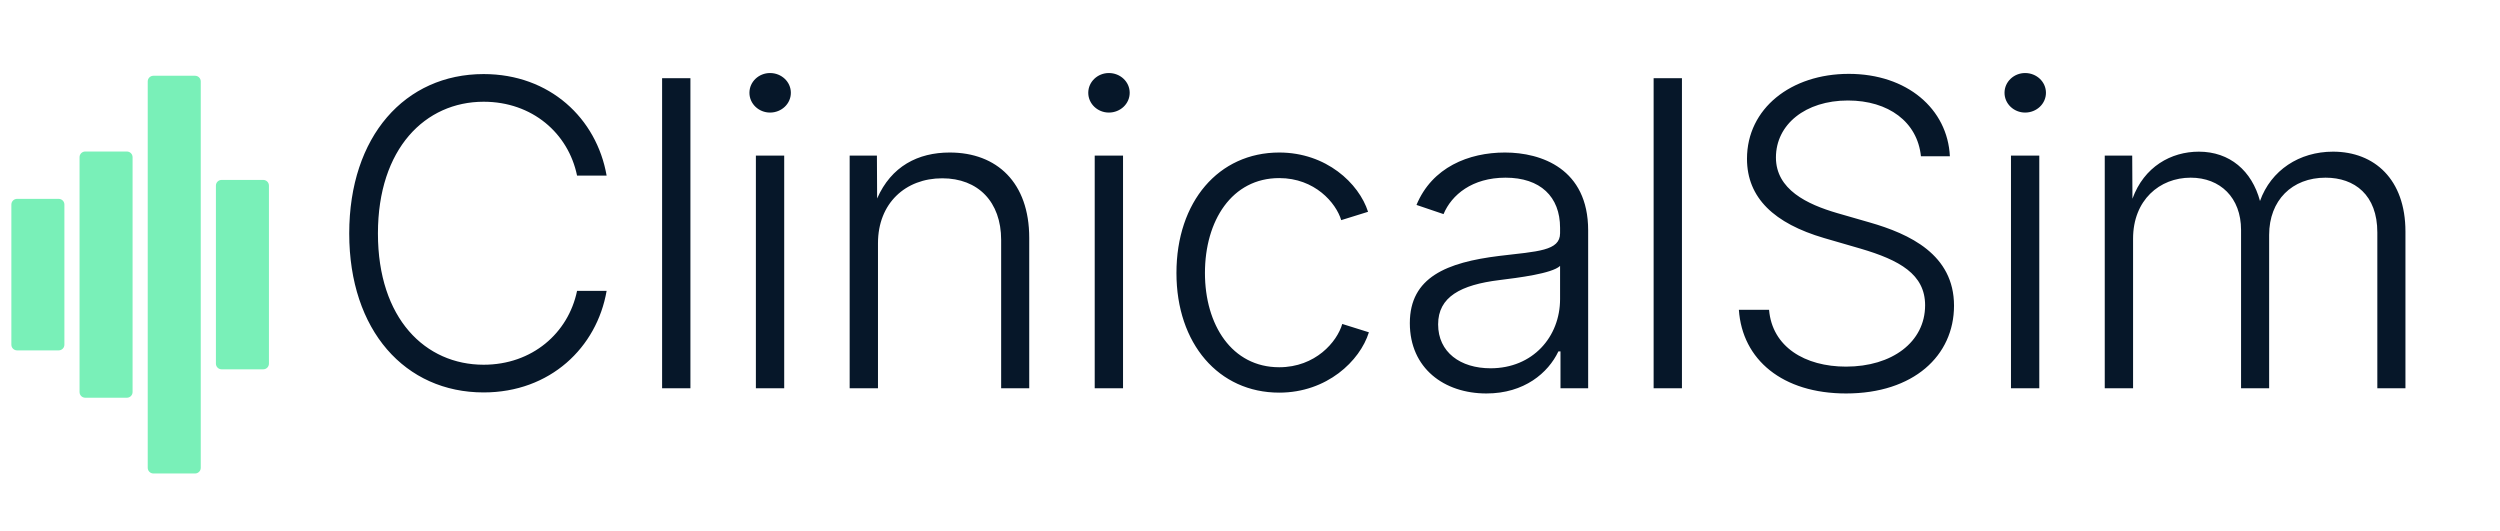
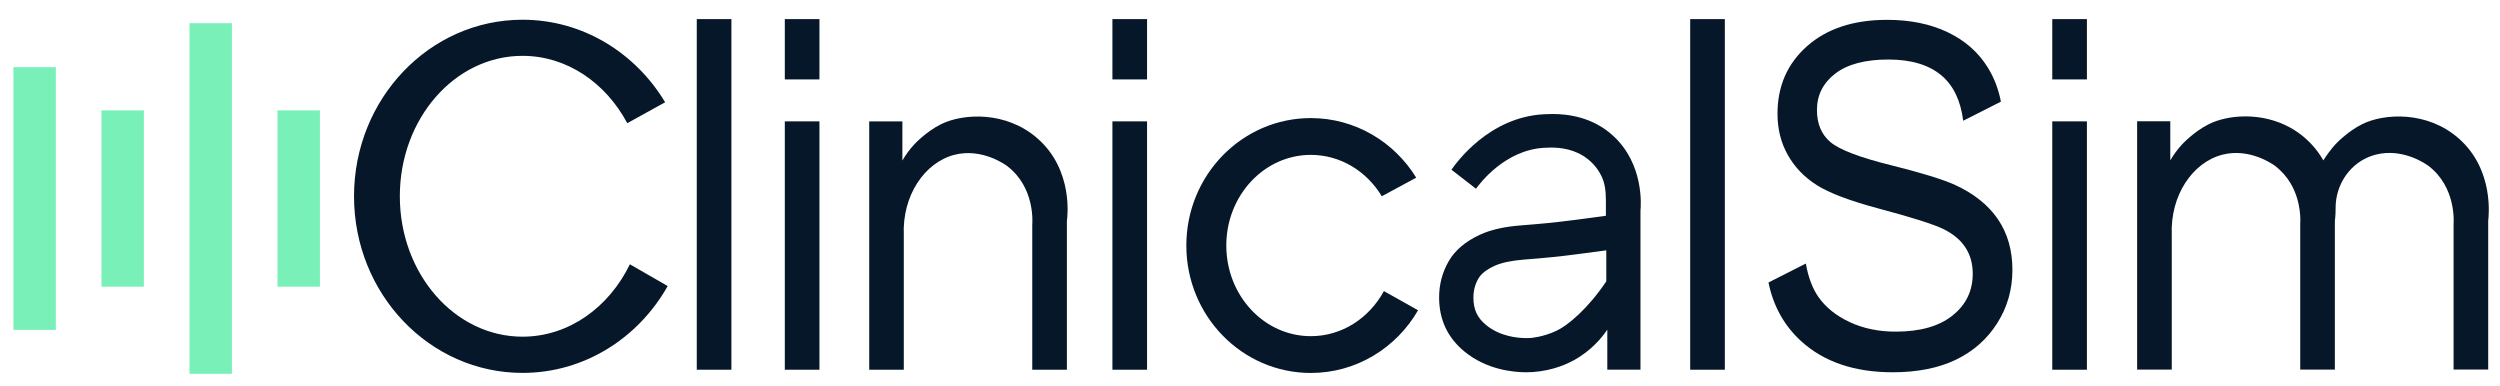
- <svg xmlns="http://www.w3.org/2000/svg" viewBox="0 0 1320 280" preserveAspectRatio="xMinYMid meet" role="img" aria-label="ClinicalSim">
-   <g fill="#79f0b8">
-     <rect x="6" y="105" width="28" height="80" rx="3" />
-     <rect x="42" y="80" width="28" height="130" rx="3" />
-     <rect x="78" y="40" width="28" height="210" rx="3" />
-     <rect x="114" y="95" width="28" height="100" rx="3" />
+ <svg xmlns="http://www.w3.org/2000/svg" viewBox="850 1490 4410 680" role="img" aria-label="ClinicalSim">
+   <g fill="#79F0B8">
+     <path d="M1184.3,2149.4v-618.5h74.8v618.5H1184.3z" />
+     <path d="M1339.5,1995.7v-311h74.8v311H1339.5z" />
+     <path d="M1029,1995.7v-311h74.8v311H1029z" />
+     <path d="M873.7,2071.9v-463.4h74.8v463.4H873.7z" />
  </g>
-   <text x="170" y="205" font-family="'Plus Jakarta Sans', system-ui, -apple-system, 'Helvetica Neue', sans-serif" font-weight="300" font-size="225" letter-spacing="-3" fill="#061729">ClinicalSim</text>
+   <g fill="#061729">
+     <path d="M2079.1,2142.2v-618.5h61.1v618.5H2079.1z" />
+     <path d="M3831.5,2142.2v-618.5h61.1v618.5H3831.5z" />
+     <rect x="2234.4" y="1704.1" width="61.1" height="438.1" />
+     <rect x="2234.4" y="1523.7" width="61.1" height="106.4" />
+     <rect x="4470.2" y="1704.1" width="61.1" height="438.1" />
+     <rect x="4470.2" y="1523.7" width="61.1" height="106.4" />
+     <rect x="2812.3" y="1704.1" width="61.1" height="438.1" />
+     <rect x="2812.3" y="1523.7" width="61.1" height="106.4" />
+     <path d="M2383.3,2142.2v-438.1h58.5v69c5.9-10.1,12.7-19.4,20.4-27.8c0,0,20.8-22.9,48-36.3       c38.7-19.1,114.7-23.5,170.2,25.4c63.5,55.9,52.5,139.3,51.6,145.4v262.4h-61.1v-256.4c0.4-4.1,4.7-66-44.7-103.2       c-2.1-1.6-43.9-32.1-92.7-19.5c-52.5,13.6-92.1,71.7-89.2,141.6v237.5H2383.3z" />
+     <path d="M5187.3,1734.3c-55.5-48.9-131.5-44.5-170.2-25.4c-27.2,13.5-48,36.3-48,36.3c-6.1,6.7-14.7,18.2-20.8,27.7       c-1.1-1.9-2.2-3.9-3.4-5.8c-7.2-11.5-16.3-22.6-27.9-32.9c-8.5-7.5-17.5-13.7-26.7-18.9c-51.2-28.4-110.7-22.7-143.5-6.5       c-27.2,13.5-48,36.3-48,36.3c-7.7,8.4-14.5,17.7-20.4,27.8v-69h-58.5v438.1h61.1v-237.5c-2.9-69.9,36.7-128,89.2-141.6       c48.8-12.6,90.6,17.9,92.7,19.5c12,9.1,20.9,19.6,27.4,30.5c20.1,33.5,17.6,69.6,17.3,72.7v256.4h43.8h17.3v-262.5       c0.3-1.8,1.4-10,1.3-22.1c-0.3-42.4,26.2-81.2,66.8-93.5c1.3-0.4,2.6-0.7,3.9-1.1c48.8-12.6,90.6,17.9,92.7,19.5       c49.3,37.2,45,99.1,44.7,103.2v256.4h61.1v-262.5C5239.8,1873.6,5250.7,1790.2,5187.3,1734.3z" />
+     <path d="M3683.5,1931.6v54.7c-32.6,48.6-67.9,77.6-87.1,86.8c-24.3,11.7-46.6,13.1-46.6,13.1c-1.5,0.1-3.9,0.2-7.1,0.2       c-16.2,0-46.9-3-71.3-23.1c-15.6-12.9-22.3-27.4-22.3-48.4c0-12.3,2.9-23.3,8.8-33.6c4.8-8.3,14.2-15.7,27.9-22.1       c12.3-5.7,30.1-9.5,51.5-11.2c36.8-2.8,66.7-5.8,94.1-9.5L3683.5,1931.6 M3588.7,1691.1c-5.9,0-10.8,0.2-14.4,0.4       c-97.9,4.7-155.7,86-163.9,97.9l43.2,33.5c7.7-10.5,51.8-68.5,120.6-72.2c3-0.2,7-0.4,11.7-0.4c16.7,0,42.7,2.7,64.6,20.1       c4.7,3.7,16.6,13.5,24.8,30.9c5,10.6,7.5,23.3,7.5,41.8v27.5l-59.4,7.9c-30.1,4-60.4,6.8-90.7,9.1c-29,2.2-53.1,7.7-72.2,16.5       c-25.5,11.8-43.9,27.4-55.1,46.9c-11.2,19.5-16.8,40.7-16.8,63.7c0,39,14.8,70.7,44.3,95.1c39.3,32.4,86.2,36.9,109.8,36.9       c4.7,0,8.5-0.2,11.1-0.4c36.9-2.5,63-15.7,71.3-20.2c32.7-17.7,51.5-41.8,60.2-54.6v70.6h58.5v-280.5c0.9-9.4,6.3-81.7-47.8-131.7       C3659,1695.7,3614.5,1691.1,3588.7,1691.1L3588.7,1691.1z" />
+     <path d="M3351.5,2037.3c-38.2,66.2-108.7,110.6-189.2,110.6c-121.3,0-219.6-100.6-219.6-224.8s98.3-224.8,219.6-224.8       c78.3,0,147.1,42,185.9,105.1l-60.7,32.8c-26.6-44-72.7-73-125.2-73c-82.3,0-149.1,71.6-149.1,159.9       c0,88.3,66.7,159.9,149.1,159.9c55,0,103-31.9,128.9-79.5L3351.5,2037.3z" />
+     <path d="M2027.8,1994.6c-51.7,91.7-147,153.2-256.1,153.2c-164.1,0-297.2-139.4-297.2-311.5s133.1-311.5,297.2-311.5       c106,0,199,58.1,251.6,145.6l-66.8,36.9c-38-71.3-106.6-118.8-184.8-118.8c-119.5,0-216.4,110.9-216.4,247.7       s96.9,247.7,216.4,247.7c81.5,0,152.5-51.6,189.4-127.7L2027.8,1994.6z" />
+     <path d="M4374.4,1876.8c-17-25-42.2-45.1-75.5-60.5c-21.8-9.9-59.7-21.5-113.7-35c-55.2-13.7-90.6-27.3-106.4-40.7       c-15.8-13.4-23.7-32.2-23.7-56.6c0-26.2,10.8-47.6,32.3-64.2c21.5-16.5,52.8-24.8,93.7-24.8c40.3,0,71.6,9.4,93.9,28.3       c20.9,17.7,33.6,44.2,38.1,79.7l66.5-33.7c-4.3-22.2-12-42.3-23.2-60.3c-16.8-27.1-40.5-47.8-71-62.3       c-30.5-14.5-66-21.7-106.6-21.7c-59.1,0-106.1,15.5-141,46.3c-34.9,30.9-52.3,70.6-52.3,119.3c0,27.1,6.1,51.3,18.2,72.8       c12.1,21.5,29.1,39.2,51,53.1c21.8,13.9,58.5,27.8,110.1,41.6c57.9,15.4,95.6,27.4,113,35.8c17.4,8.5,30.5,19.3,39.1,32.5       c8.7,13.2,13,28.7,13,46.4c0,30.3-11.9,54.9-35.7,73.8c-23.8,19-57.2,28.4-100.3,28.4c-30,0-57-5.6-81-16.8       c-24-11.2-42.4-26-55.3-44.5c-10.4-14.9-17.8-34.5-22.1-58.8l-65.9,33.4c8.5,41.7,27.7,76.2,57.6,103.5       c40.2,36.6,94.1,54.9,161.7,54.9c43.4,0,80.4-7.4,111.2-22.1c30.8-14.8,55.1-36.3,73-64.5c17.9-28.2,26.8-59.6,26.8-94       C4399.9,1931.6,4391.4,1901.8,4374.4,1876.8z" />
+   </g>
</svg>
